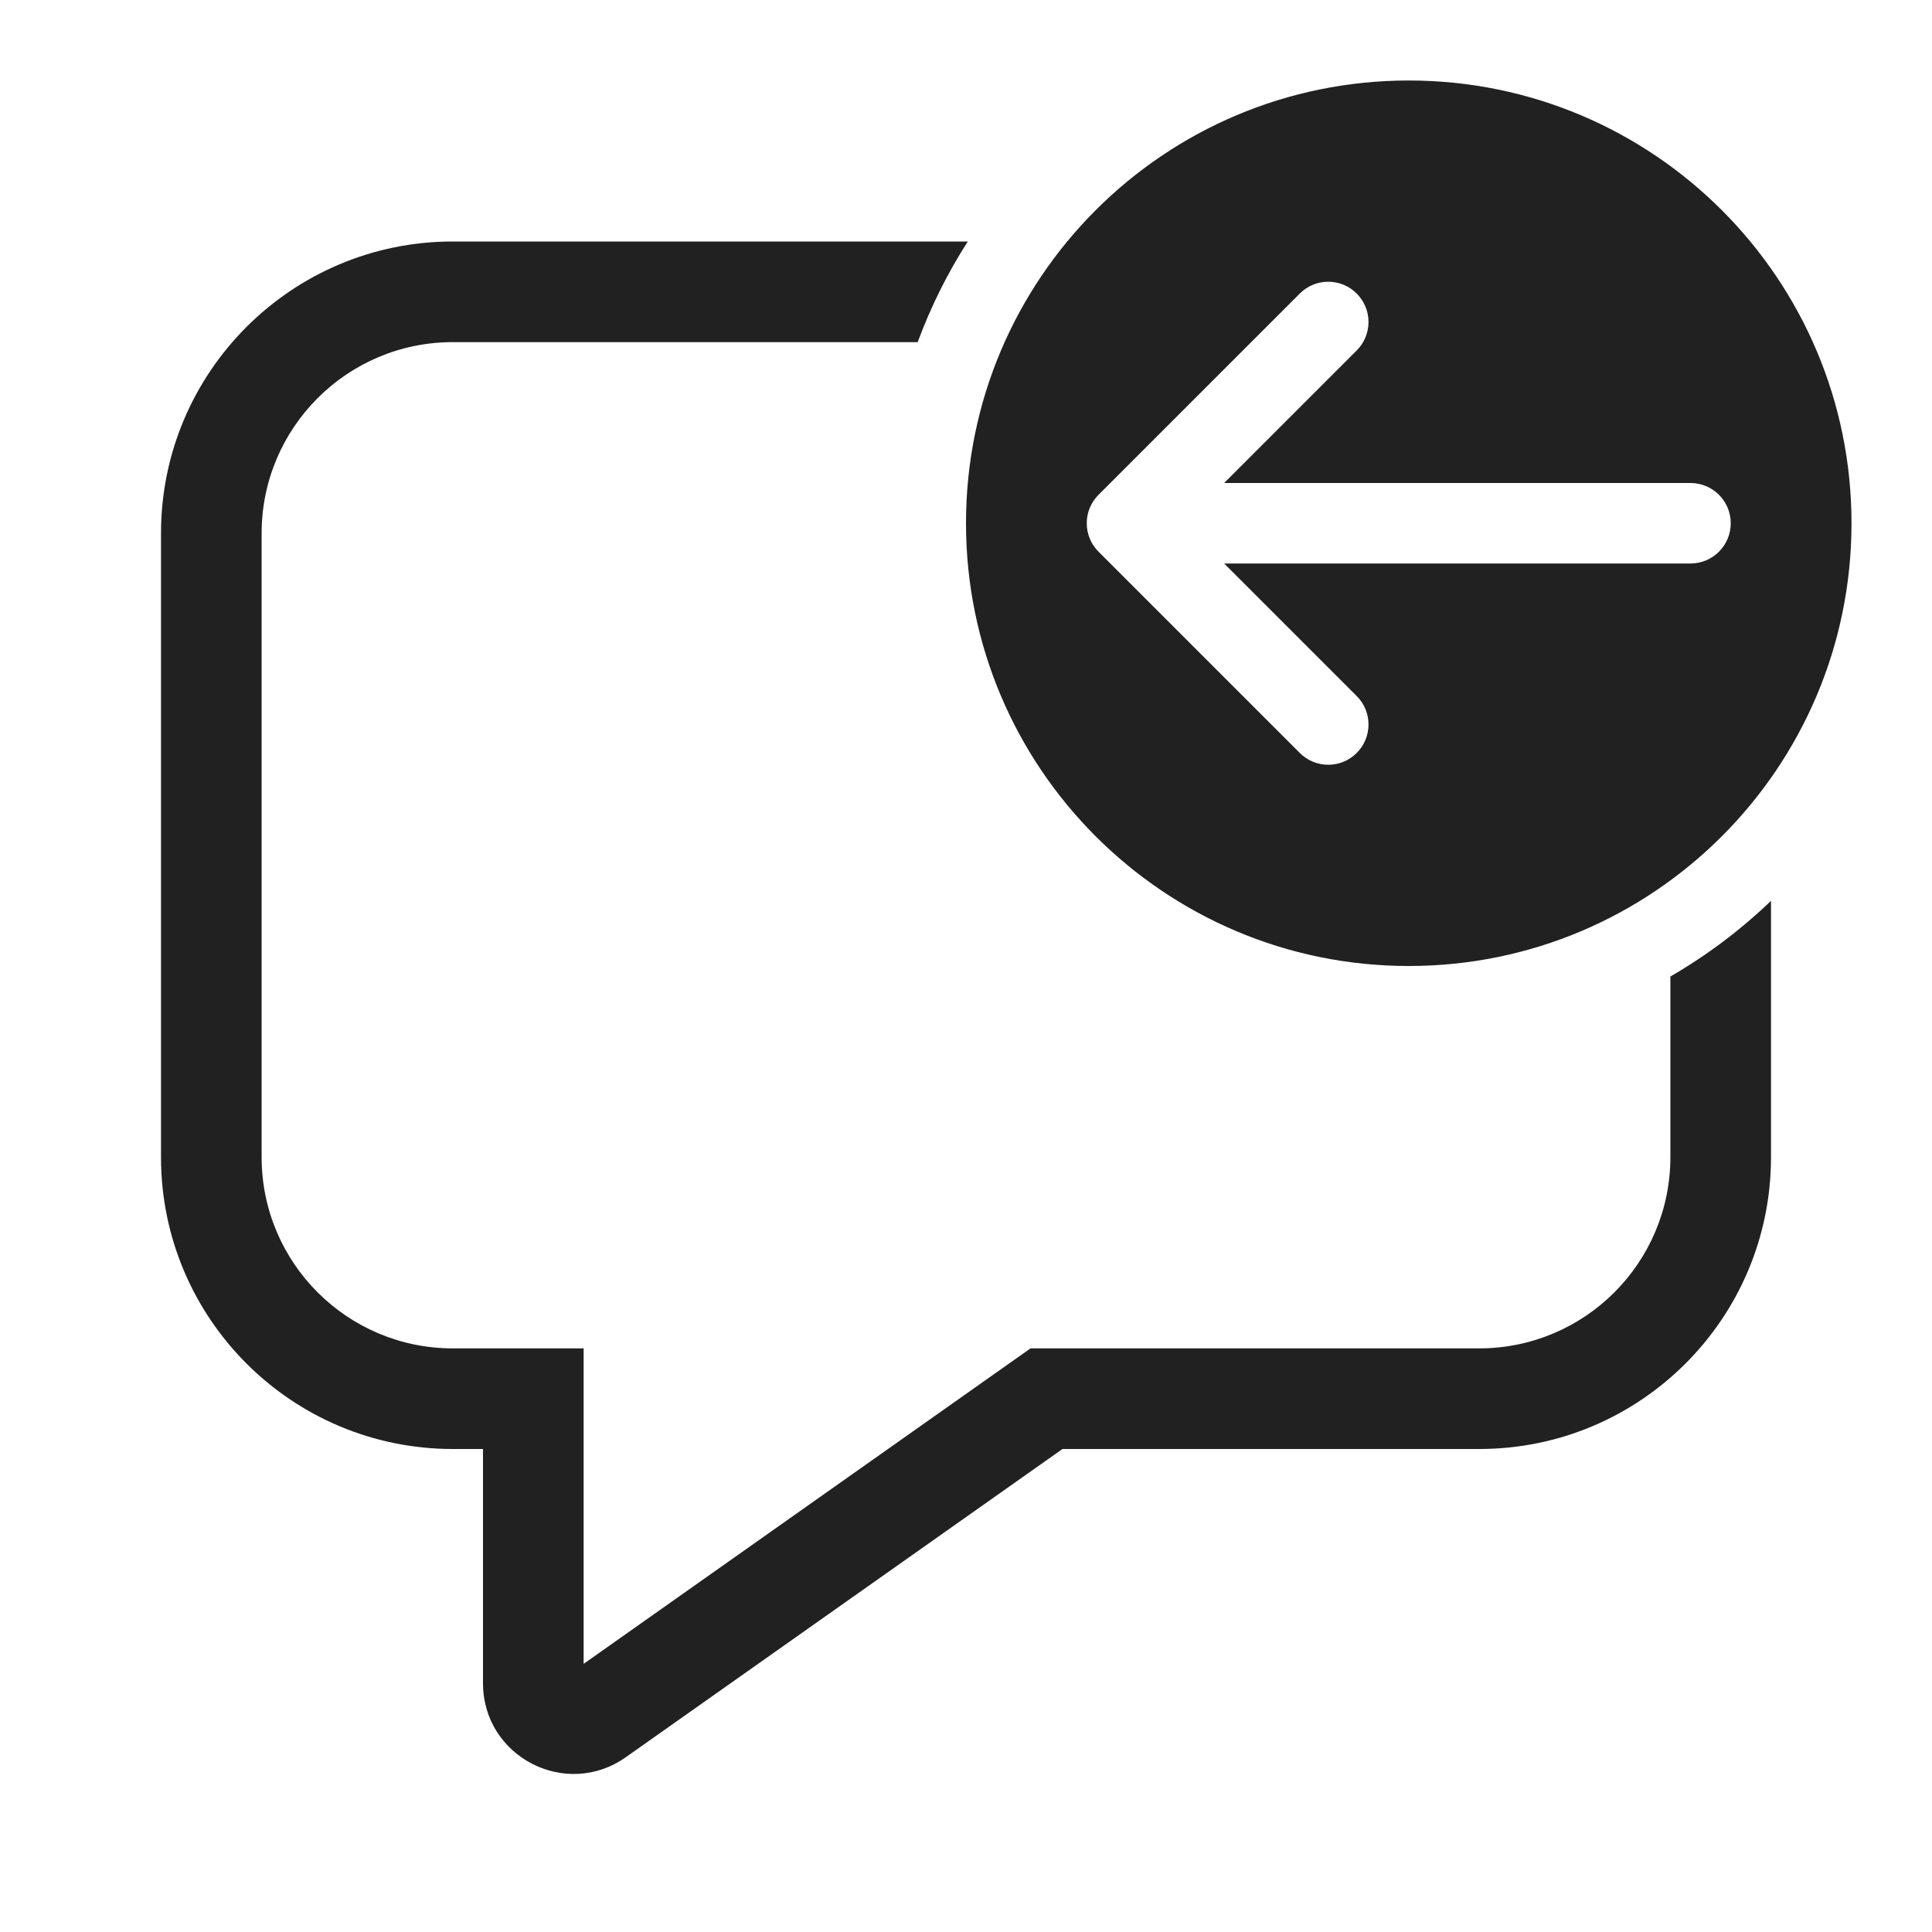
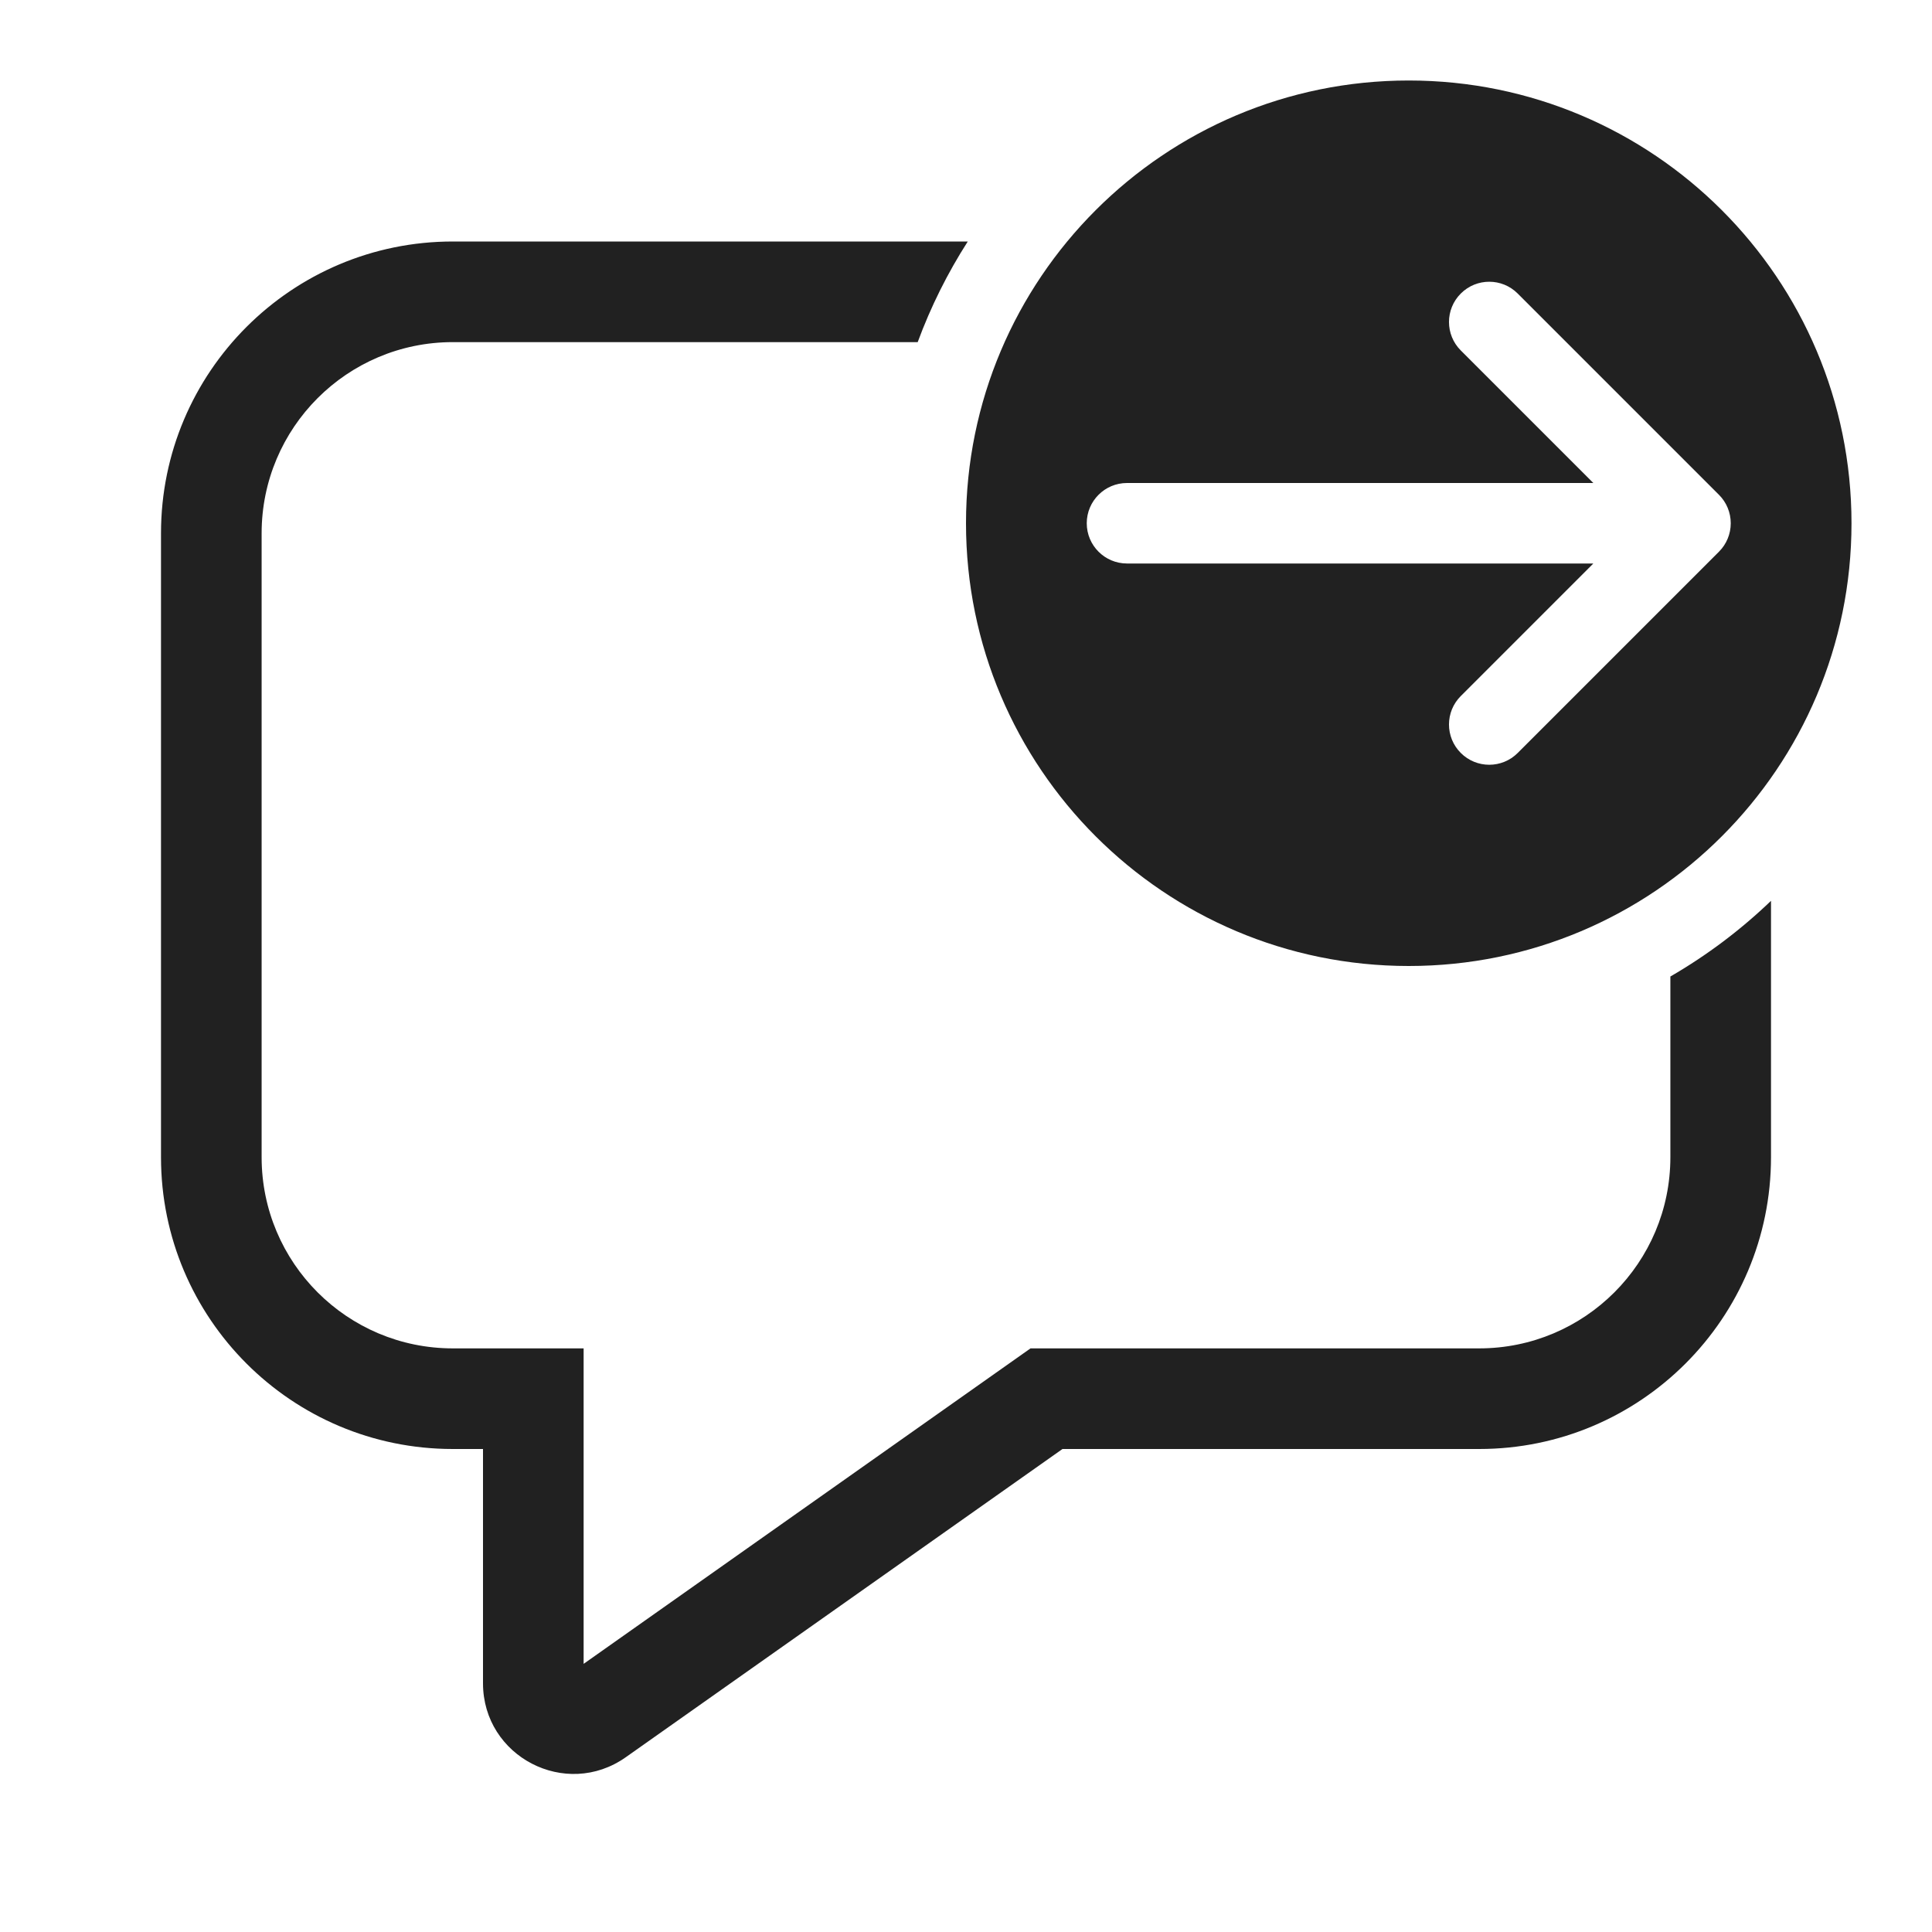
<svg xmlns="http://www.w3.org/2000/svg" width="48" height="48" viewBox="0 0 48 48" fill="none">
-   <path d="M46 13C46 19.075 41.075 24 35 24C28.925 24 24 19.075 24 13C24 6.925 28.925 2 35 2C41.075 2 46 6.925 46 13ZM33.707 7.293C33.317 6.902 32.683 6.902 32.293 7.293L27.293 12.293C26.902 12.683 26.902 13.317 27.293 13.707L32.293 18.707C32.683 19.098 33.317 19.098 33.707 18.707C34.098 18.317 34.098 17.683 33.707 17.293L30.414 14H42C42.552 14 43 13.552 43 13C43 12.448 42.552 12 42 12H30.414L33.707 8.707C34.098 8.317 34.098 7.683 33.707 7.293ZM41.5 28.75V24.261C42.409 23.735 43.248 23.103 44 22.381V28.75C44 32.754 40.754 36 36.75 36H26.397L15.547 43.658C14.057 44.71 12 43.644 12 41.82V36H11.25C7.246 36 4 32.754 4 28.75V13.25C4 9.246 7.246 6 11.25 6H24.044C23.544 6.78 23.125 7.618 22.8 8.5H11.25C8.627 8.5 6.5 10.627 6.5 13.25V28.75C6.5 31.373 8.627 33.5 11.25 33.5H14.5V41.338L25.603 33.5H36.75C39.373 33.5 41.5 31.373 41.5 28.75Z" fill="#212121" />
+   <path d="M46 13C46 19.075 41.075 24 35 24C28.925 24 24 19.075 24 13C24 6.925 28.925 2 35 2C41.075 2 46 6.925 46 13ZM36.293 7.293C35.902 7.683 35.902 8.317 36.293 8.707L39.586 12L28 12C27.448 12 27 12.448 27 13C27 13.552 27.448 14 28 14L39.586 14L36.293 17.293C35.902 17.683 35.902 18.317 36.293 18.707C36.683 19.098 37.317 19.098 37.707 18.707L42.707 13.707C42.895 13.52 43 13.265 43 13C43 12.735 42.895 12.48 42.707 12.293L37.707 7.293C37.317 6.902 36.683 6.902 36.293 7.293ZM41.5 28.75V24.261C42.409 23.735 43.248 23.103 44 22.381V28.75C44 32.754 40.754 36 36.75 36H26.397L15.547 43.658C14.057 44.71 12 43.644 12 41.82V36H11.25C7.246 36 4 32.754 4 28.75V13.25C4 9.246 7.246 6 11.25 6H24.044C23.544 6.78 23.125 7.618 22.8 8.5H11.25C8.627 8.5 6.5 10.627 6.5 13.25V28.75C6.5 31.373 8.627 33.5 11.25 33.5H14.5V41.338L25.603 33.5H36.75C39.373 33.5 41.5 31.373 41.5 28.75Z" fill="#212121" />
</svg>
